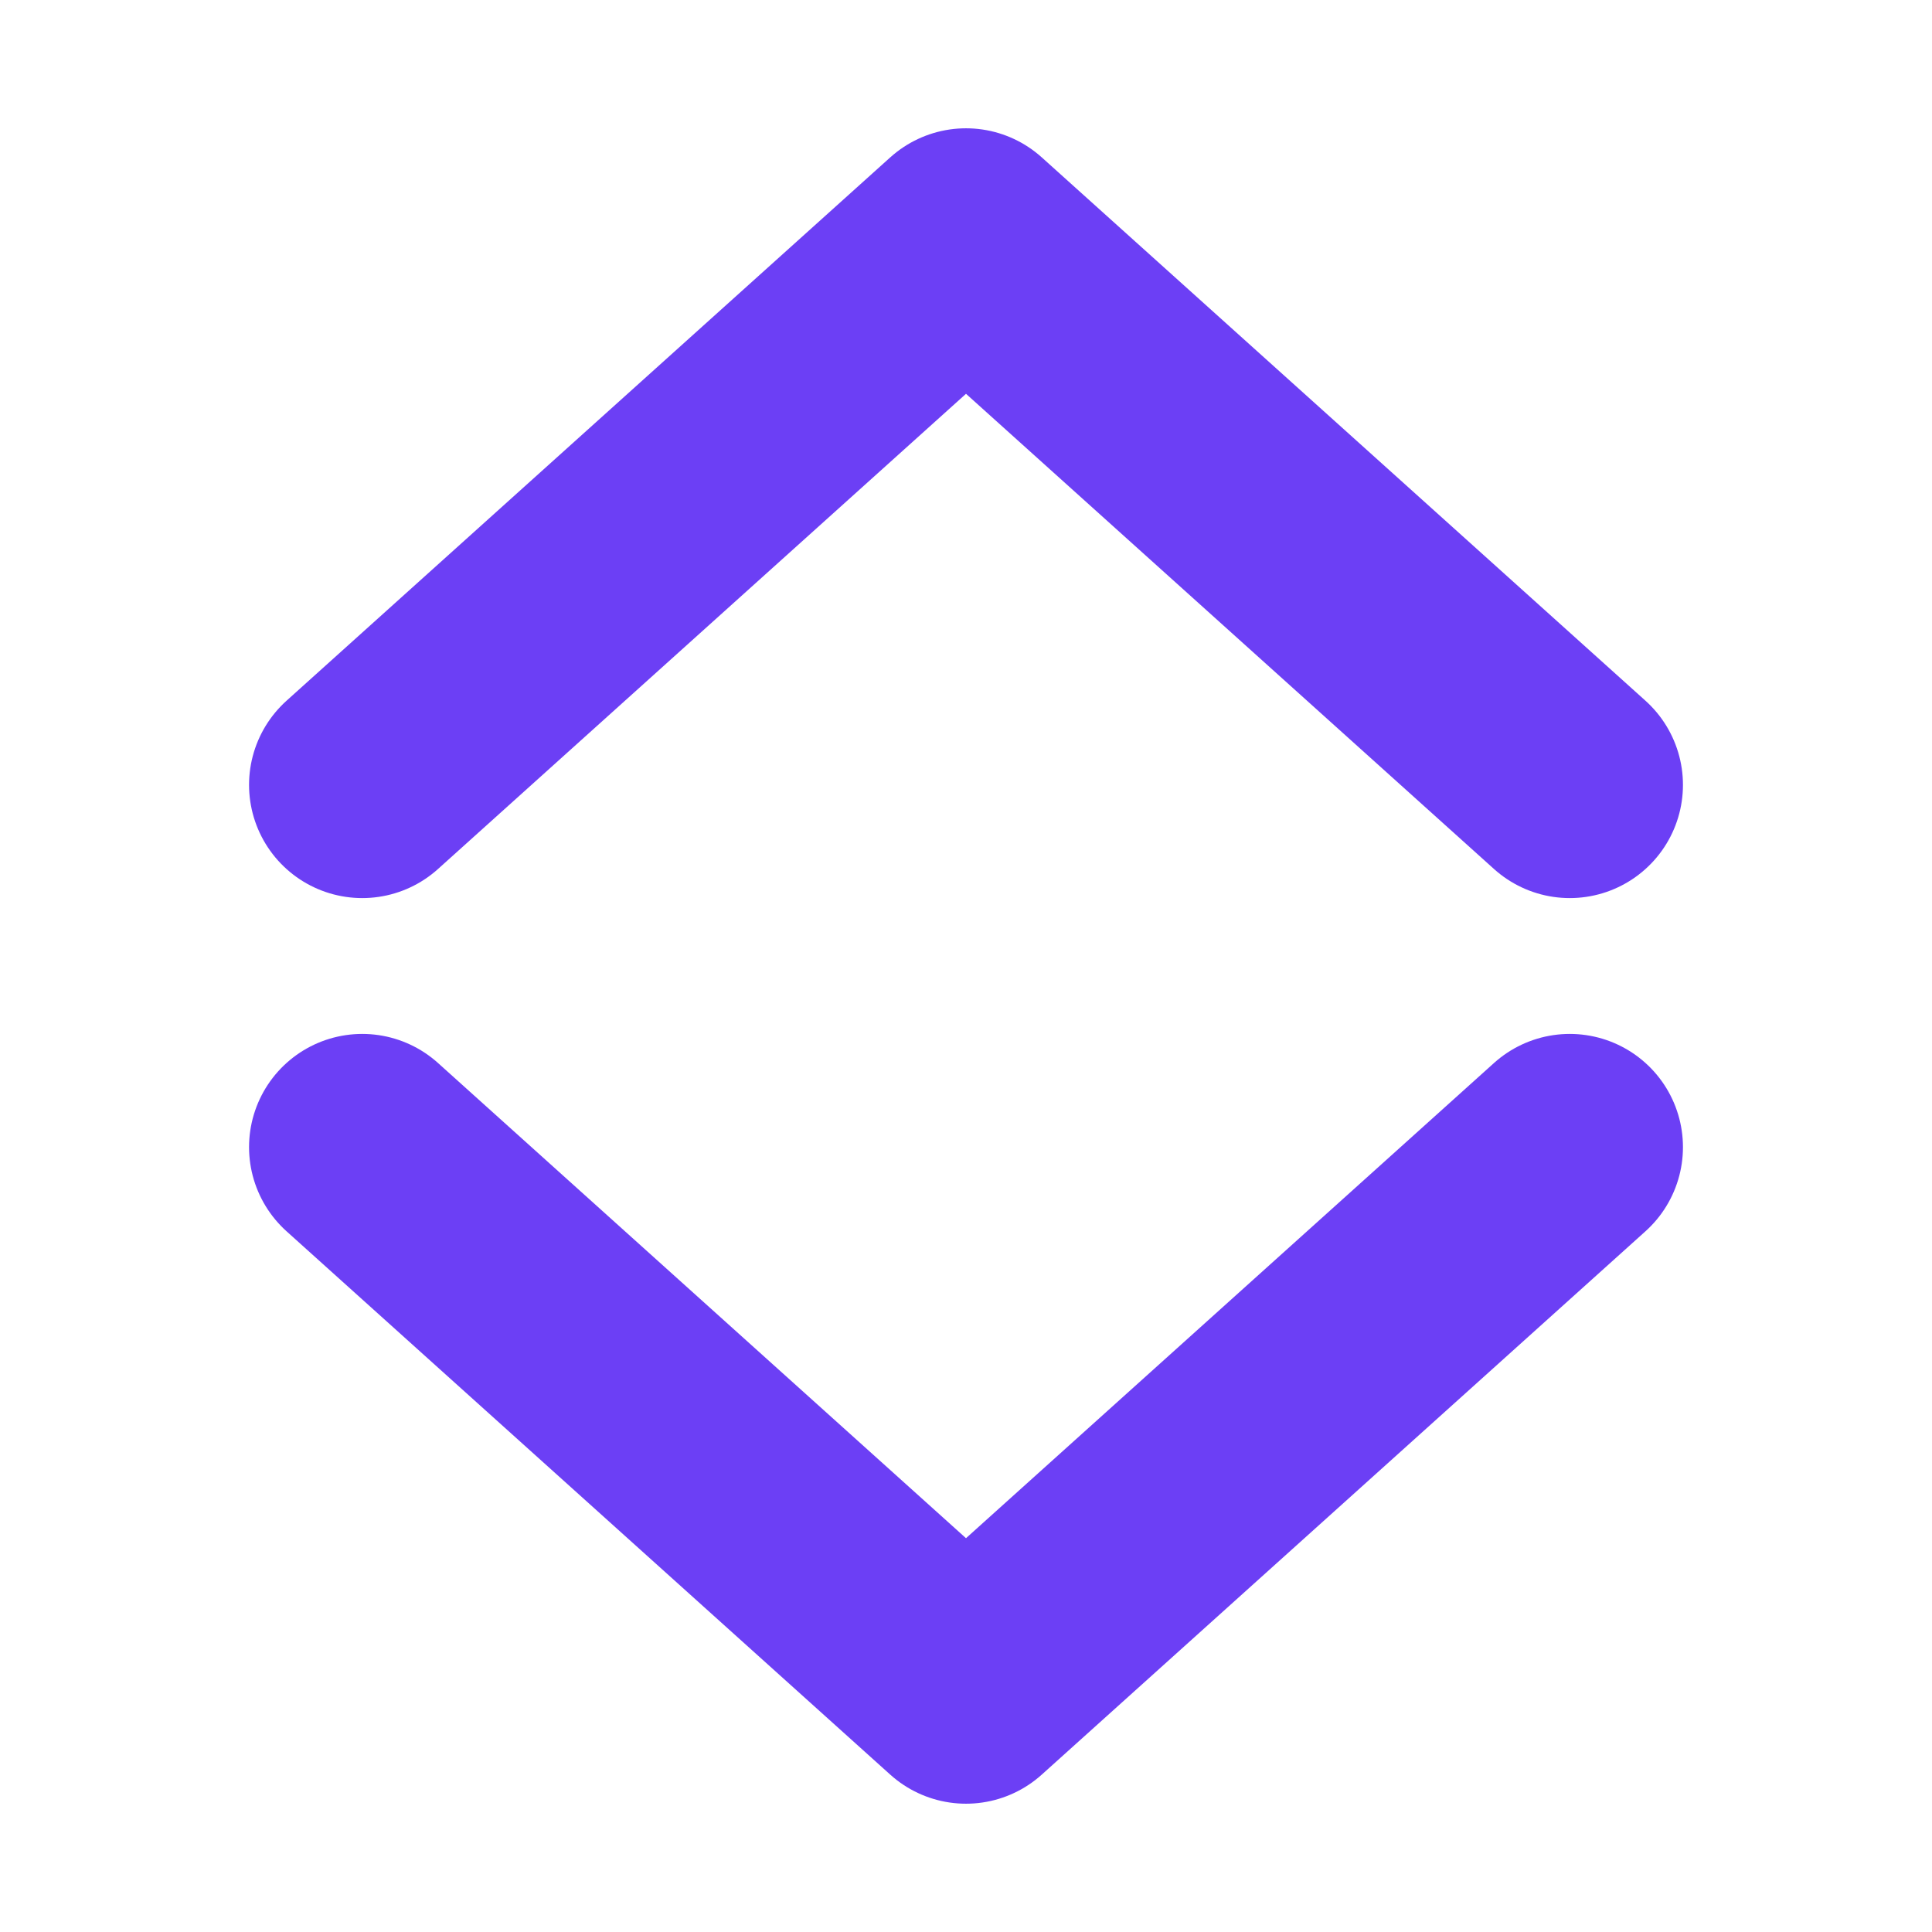
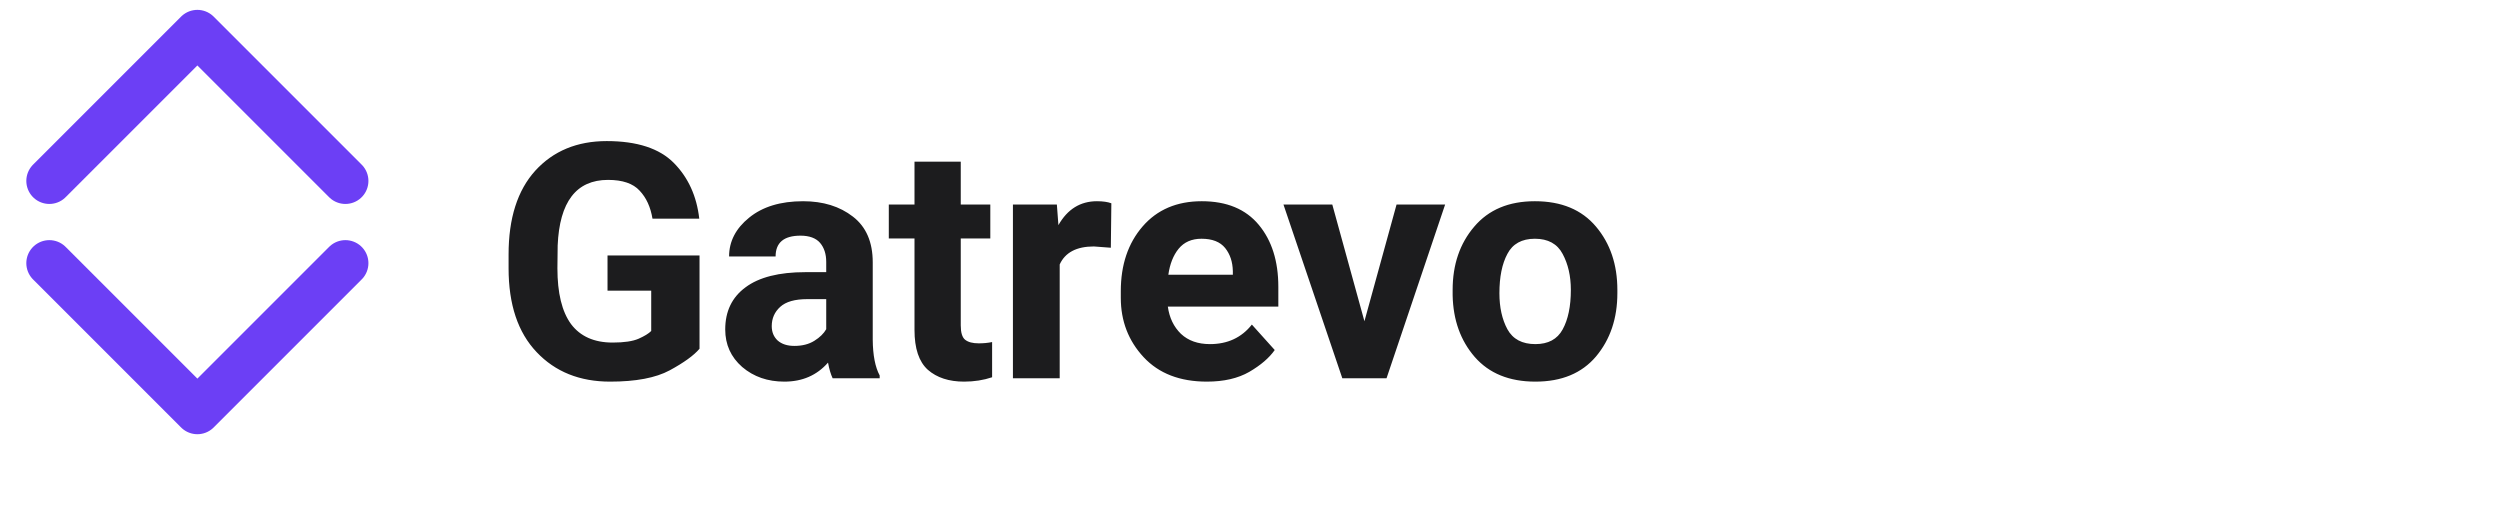
- <svg xmlns="http://www.w3.org/2000/svg" width="512" height="512" viewBox="0 0 512 512" fill="none">
-   <path d="M 96,208 L 256,64 L 416,208" stroke="#6C3FF5" stroke-width="60" stroke-linecap="round" stroke-linejoin="round" />
-   <path d="M 96,304 L 256,448 L 416,304" stroke="#6C3FF5" stroke-width="60" stroke-linecap="round" stroke-linejoin="round" />
+ <svg xmlns="http://www.w3.org/2000/svg" width="152" height="32" viewBox="0 0 152 32" fill="none">
+   <path d="M 3,11 L 12,2 L 21,11" stroke="#6C3FF5" stroke-width="2.8" stroke-linecap="round" stroke-linejoin="round" />
+   <path d="M 3,16 L 12,25 L 21,16" stroke="#6C3FF5" stroke-width="2.8" stroke-linecap="round" stroke-linejoin="round" />
+   <text x="30" y="23" font-family="ui-sans-serif, system-ui, -apple-system, BlinkMacSystemFont, 'Segoe UI', Roboto, sans-serif" font-size="20" font-weight="600" fill="#1c1c1e" letter-spacing="-0.2">Gatrevo</text>
</svg>
